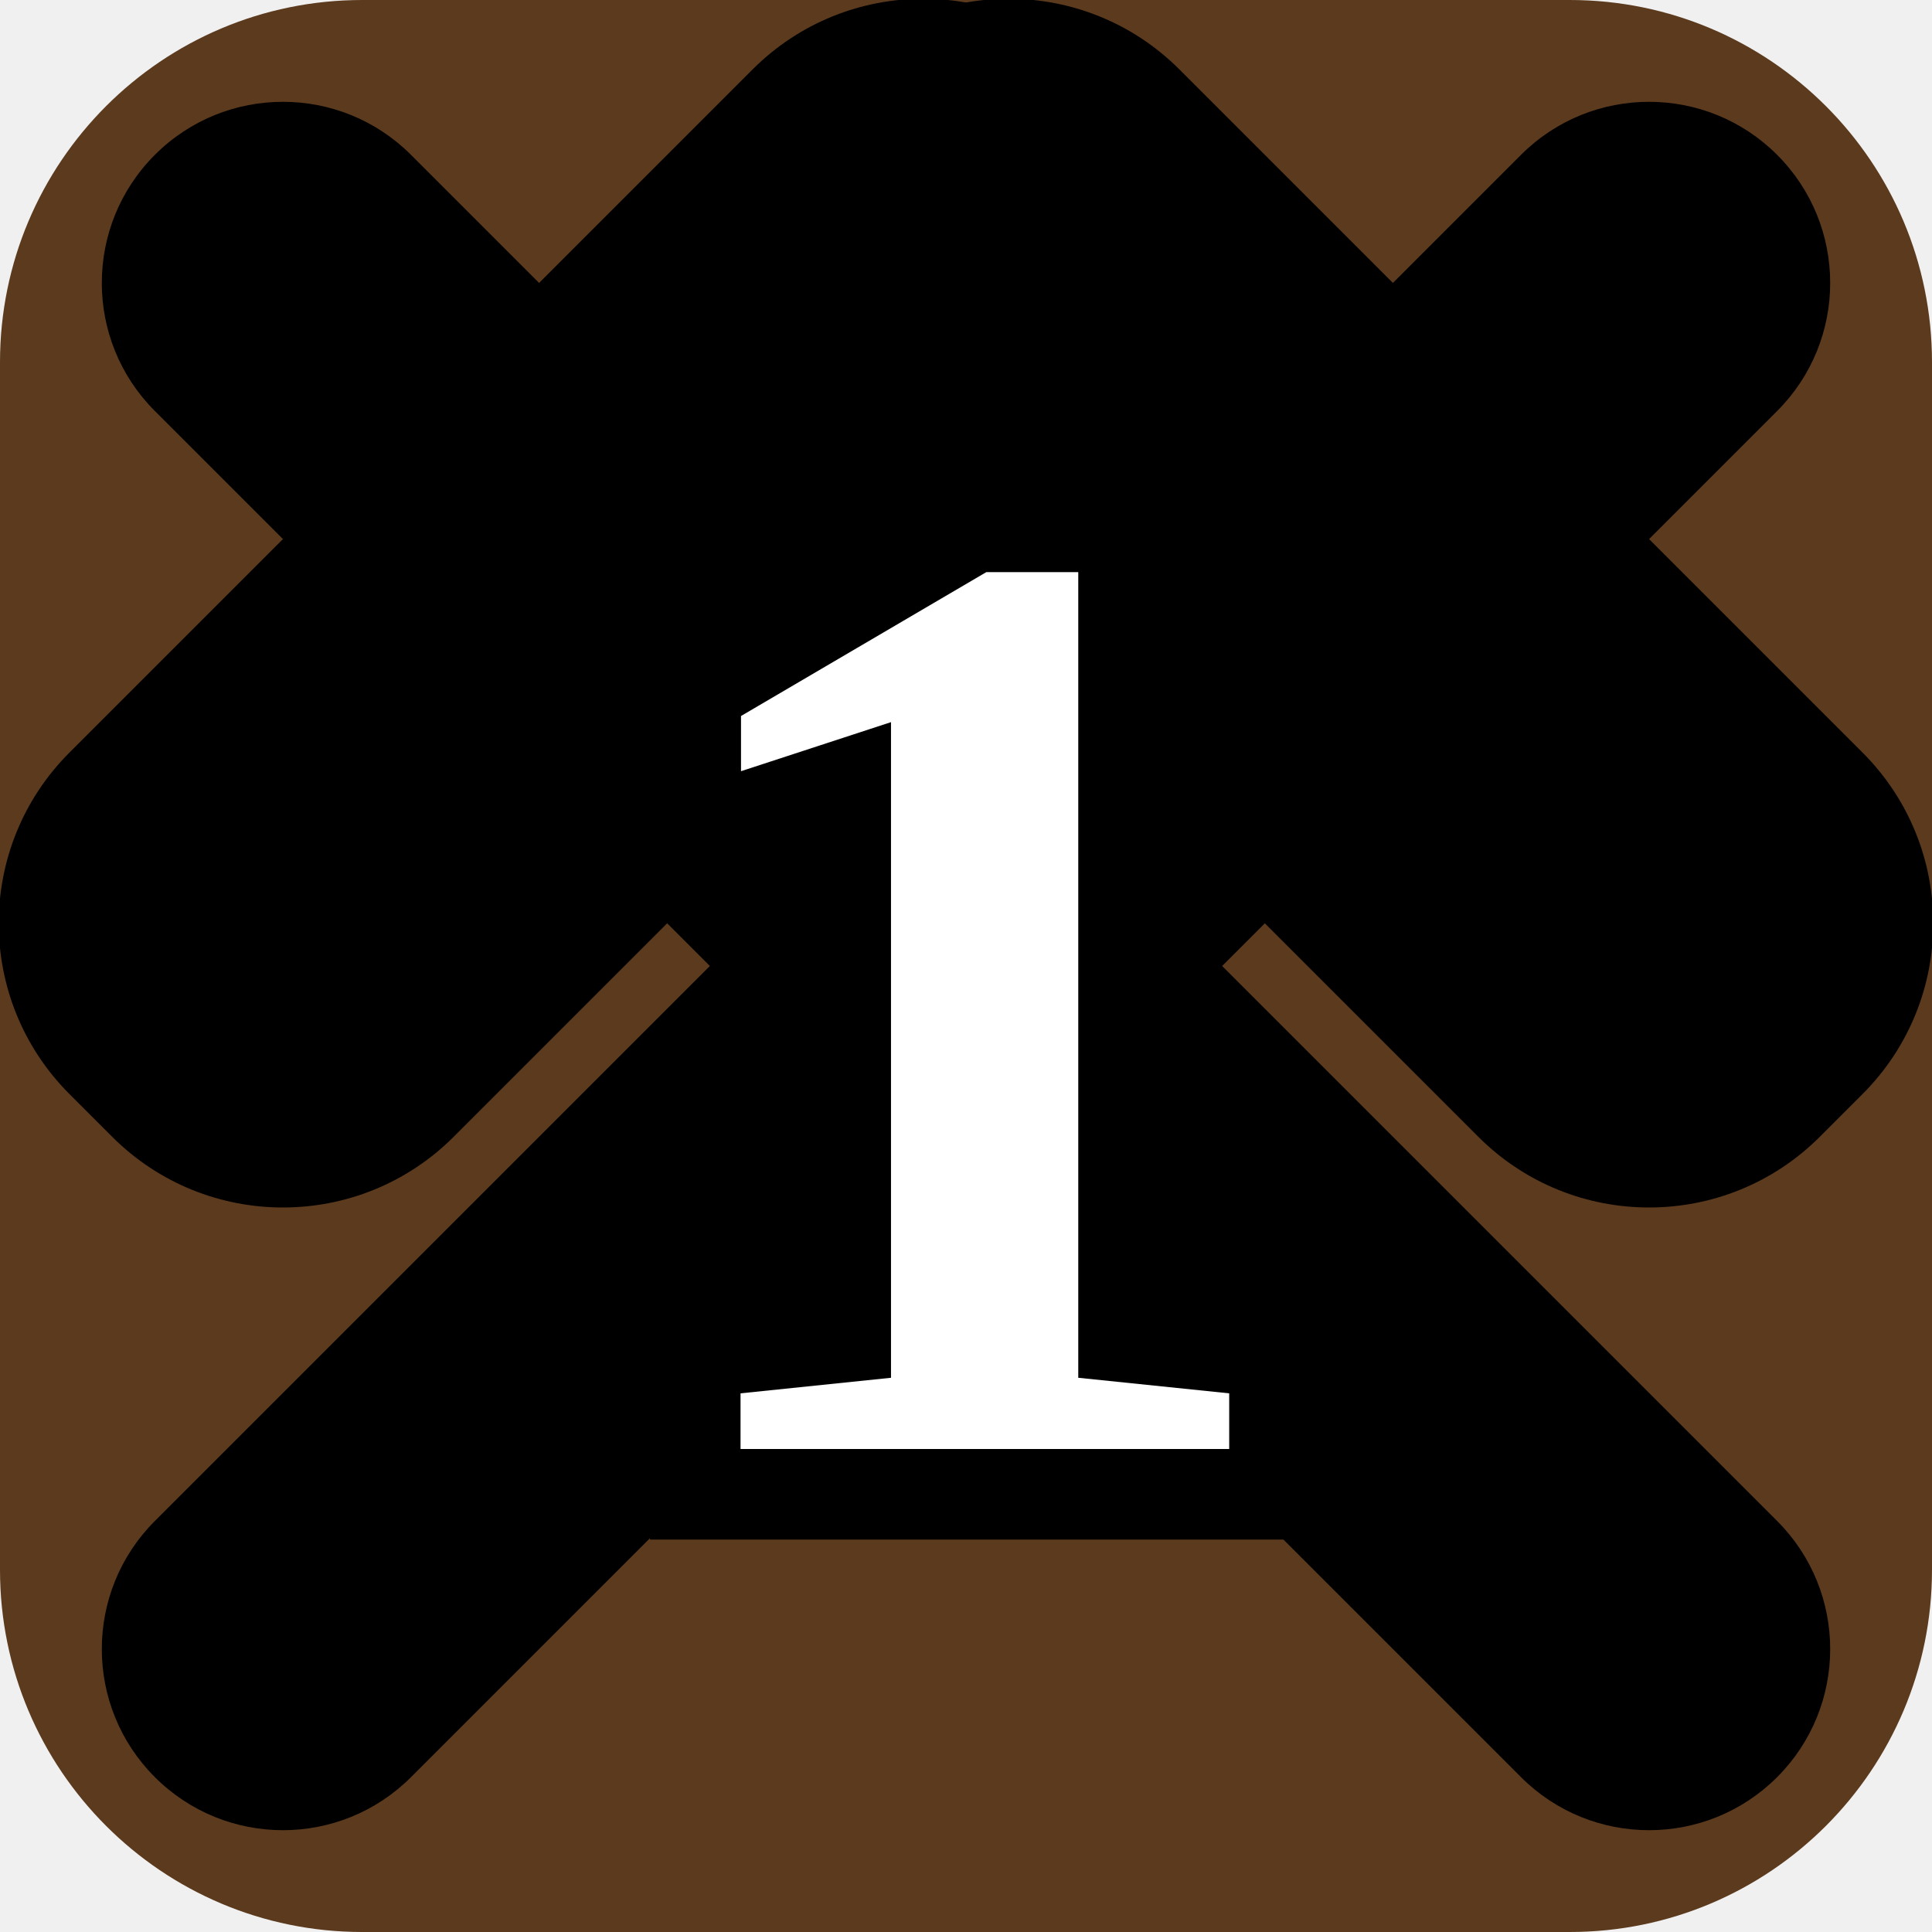
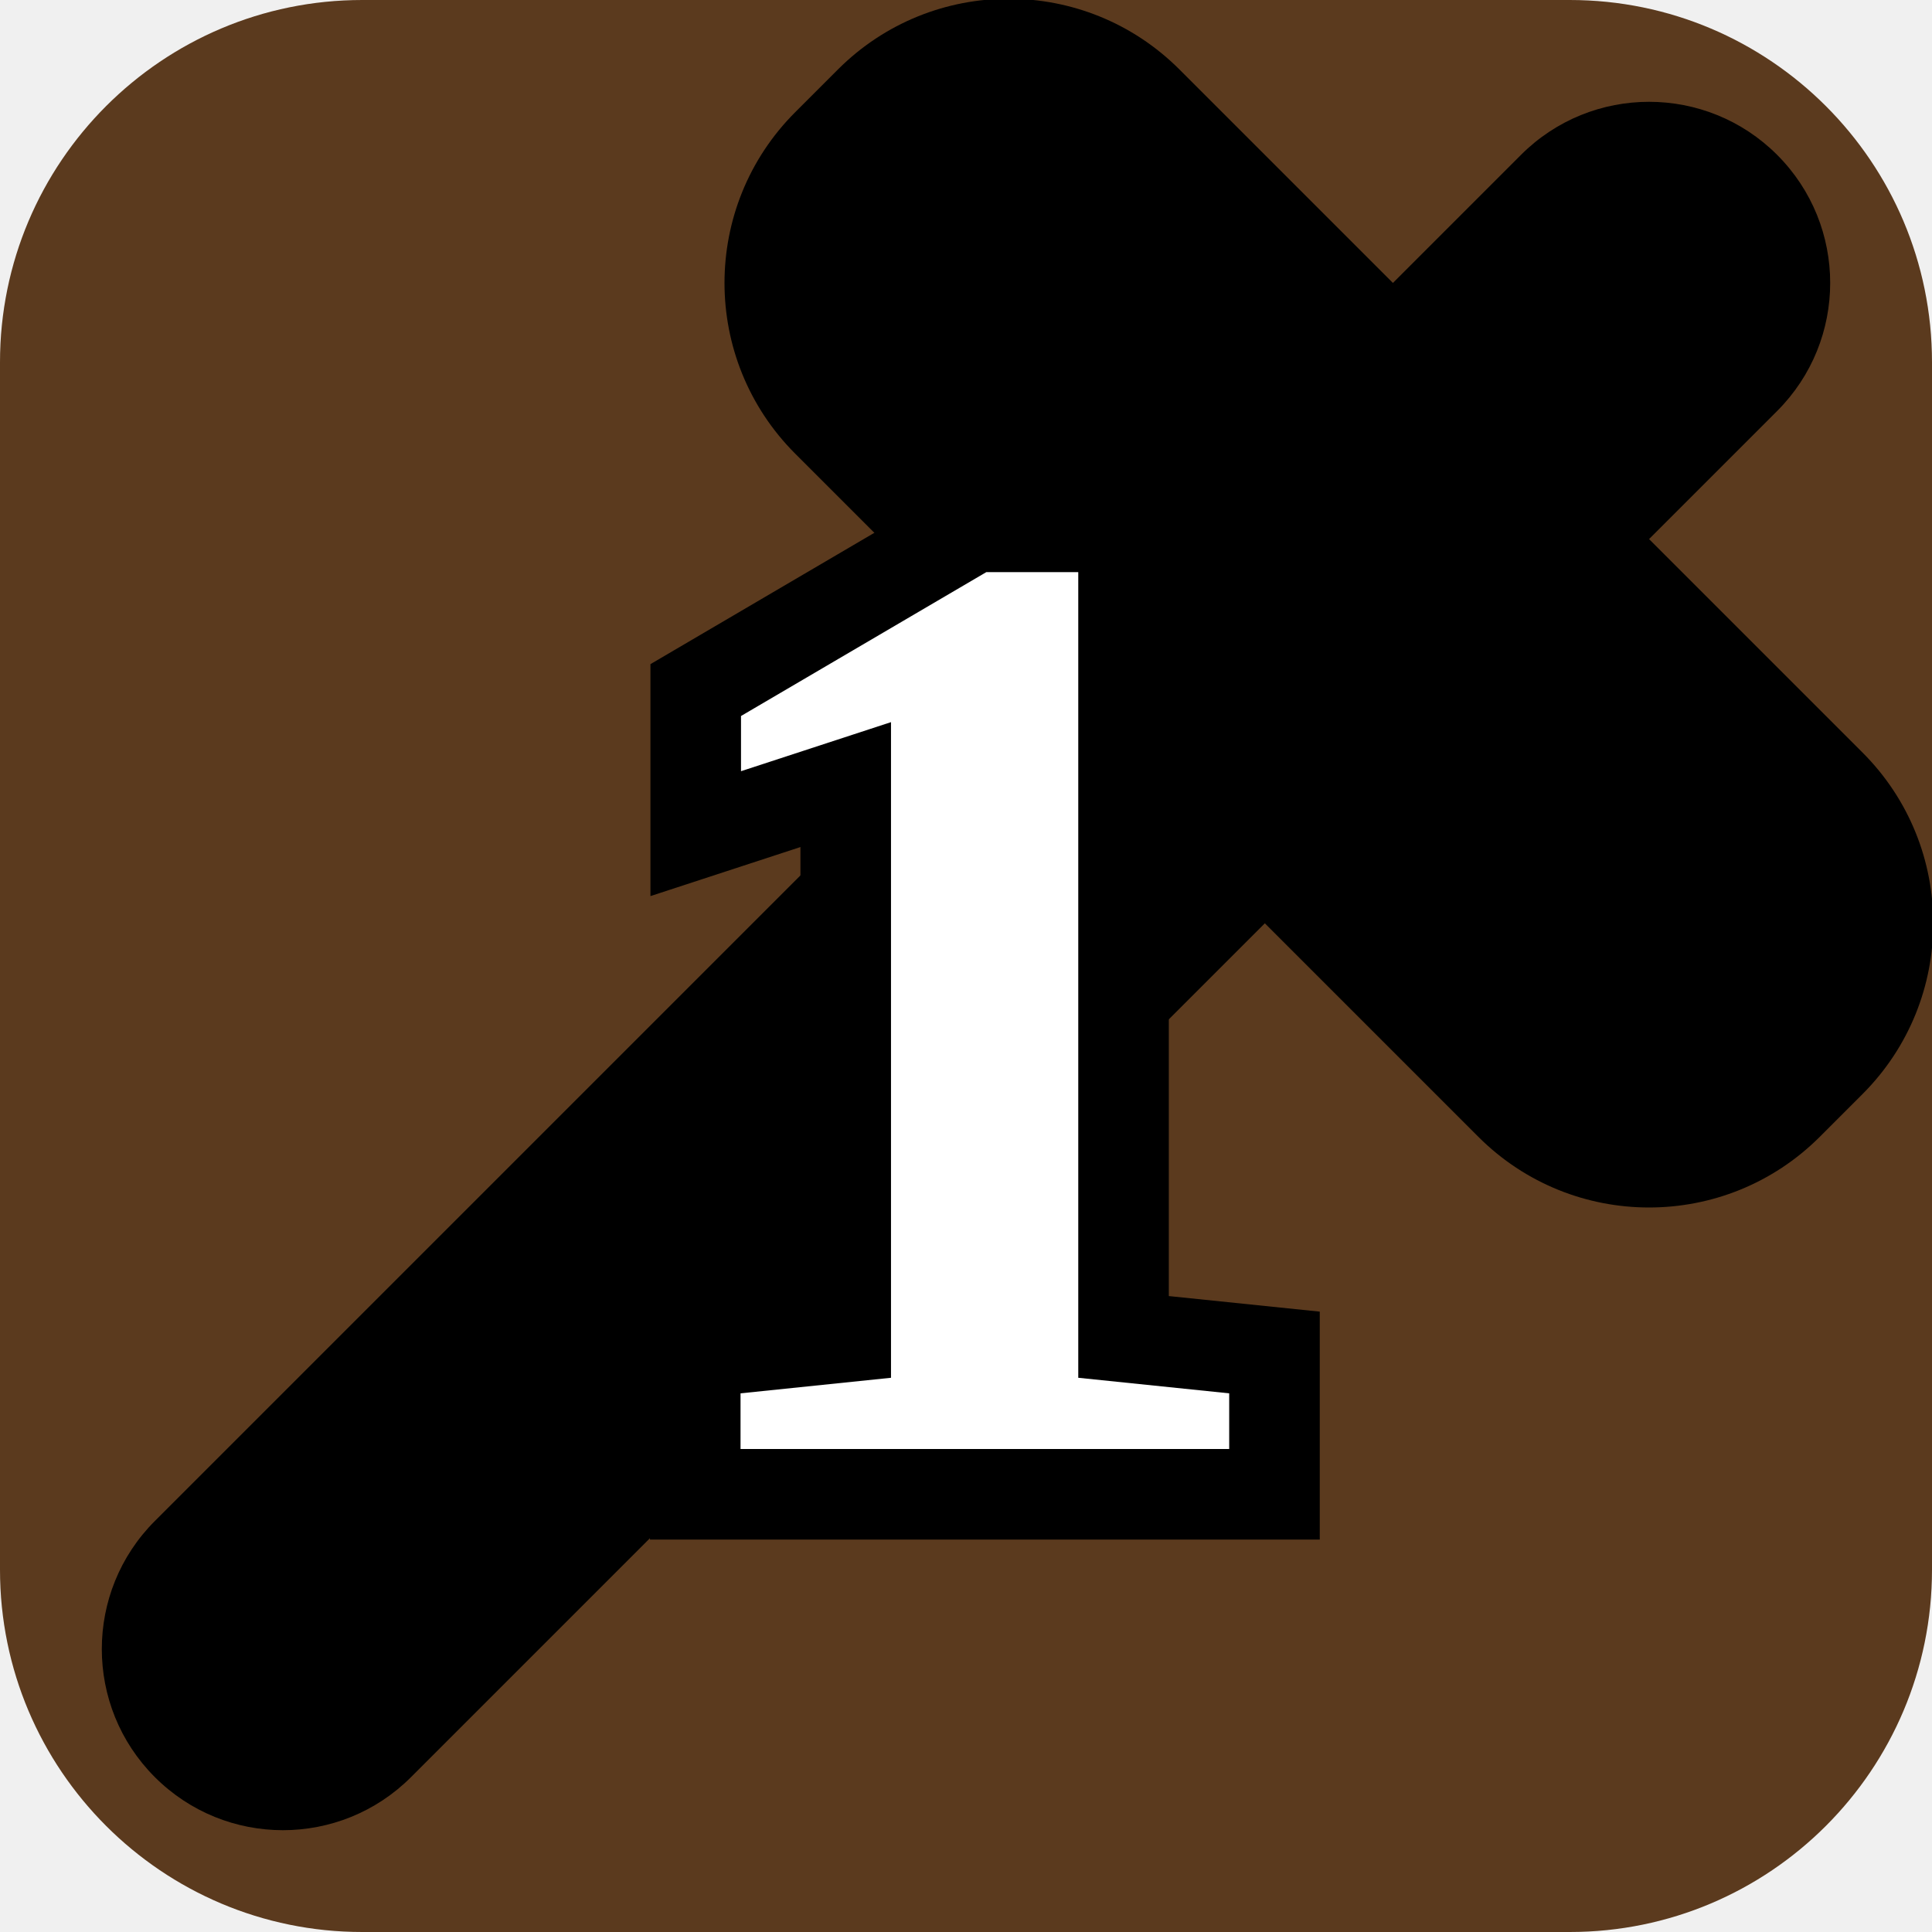
<svg xmlns="http://www.w3.org/2000/svg" width="64" height="64" viewBox="0 0 64 64">
  <rect x="0" y="0" width="64" height="64" rx="12" fill="#5b3a1e" />
  <g transform="rotate(45 32 32)">
-     <rect x="26" y="-6" width="12" height="76" rx="6" fill="#000" />
-     <rect x="8" y="6" width="48" height="18" rx="8" fill="#000" />
-   </g>
-   <g transform="rotate(-45 32 32)">
    <rect x="26" y="-6" width="12" height="76" rx="6" fill="#000" />
    <rect x="8" y="6" width="48" height="18" rx="8" fill="#000" />
  </g>
  <text x="32" y="48" text-anchor="middle" font-size="44" font-weight="900" fill="#fff" stroke="#000" stroke-width="6" paint-order="stroke">
    1
  </text>
</svg>
